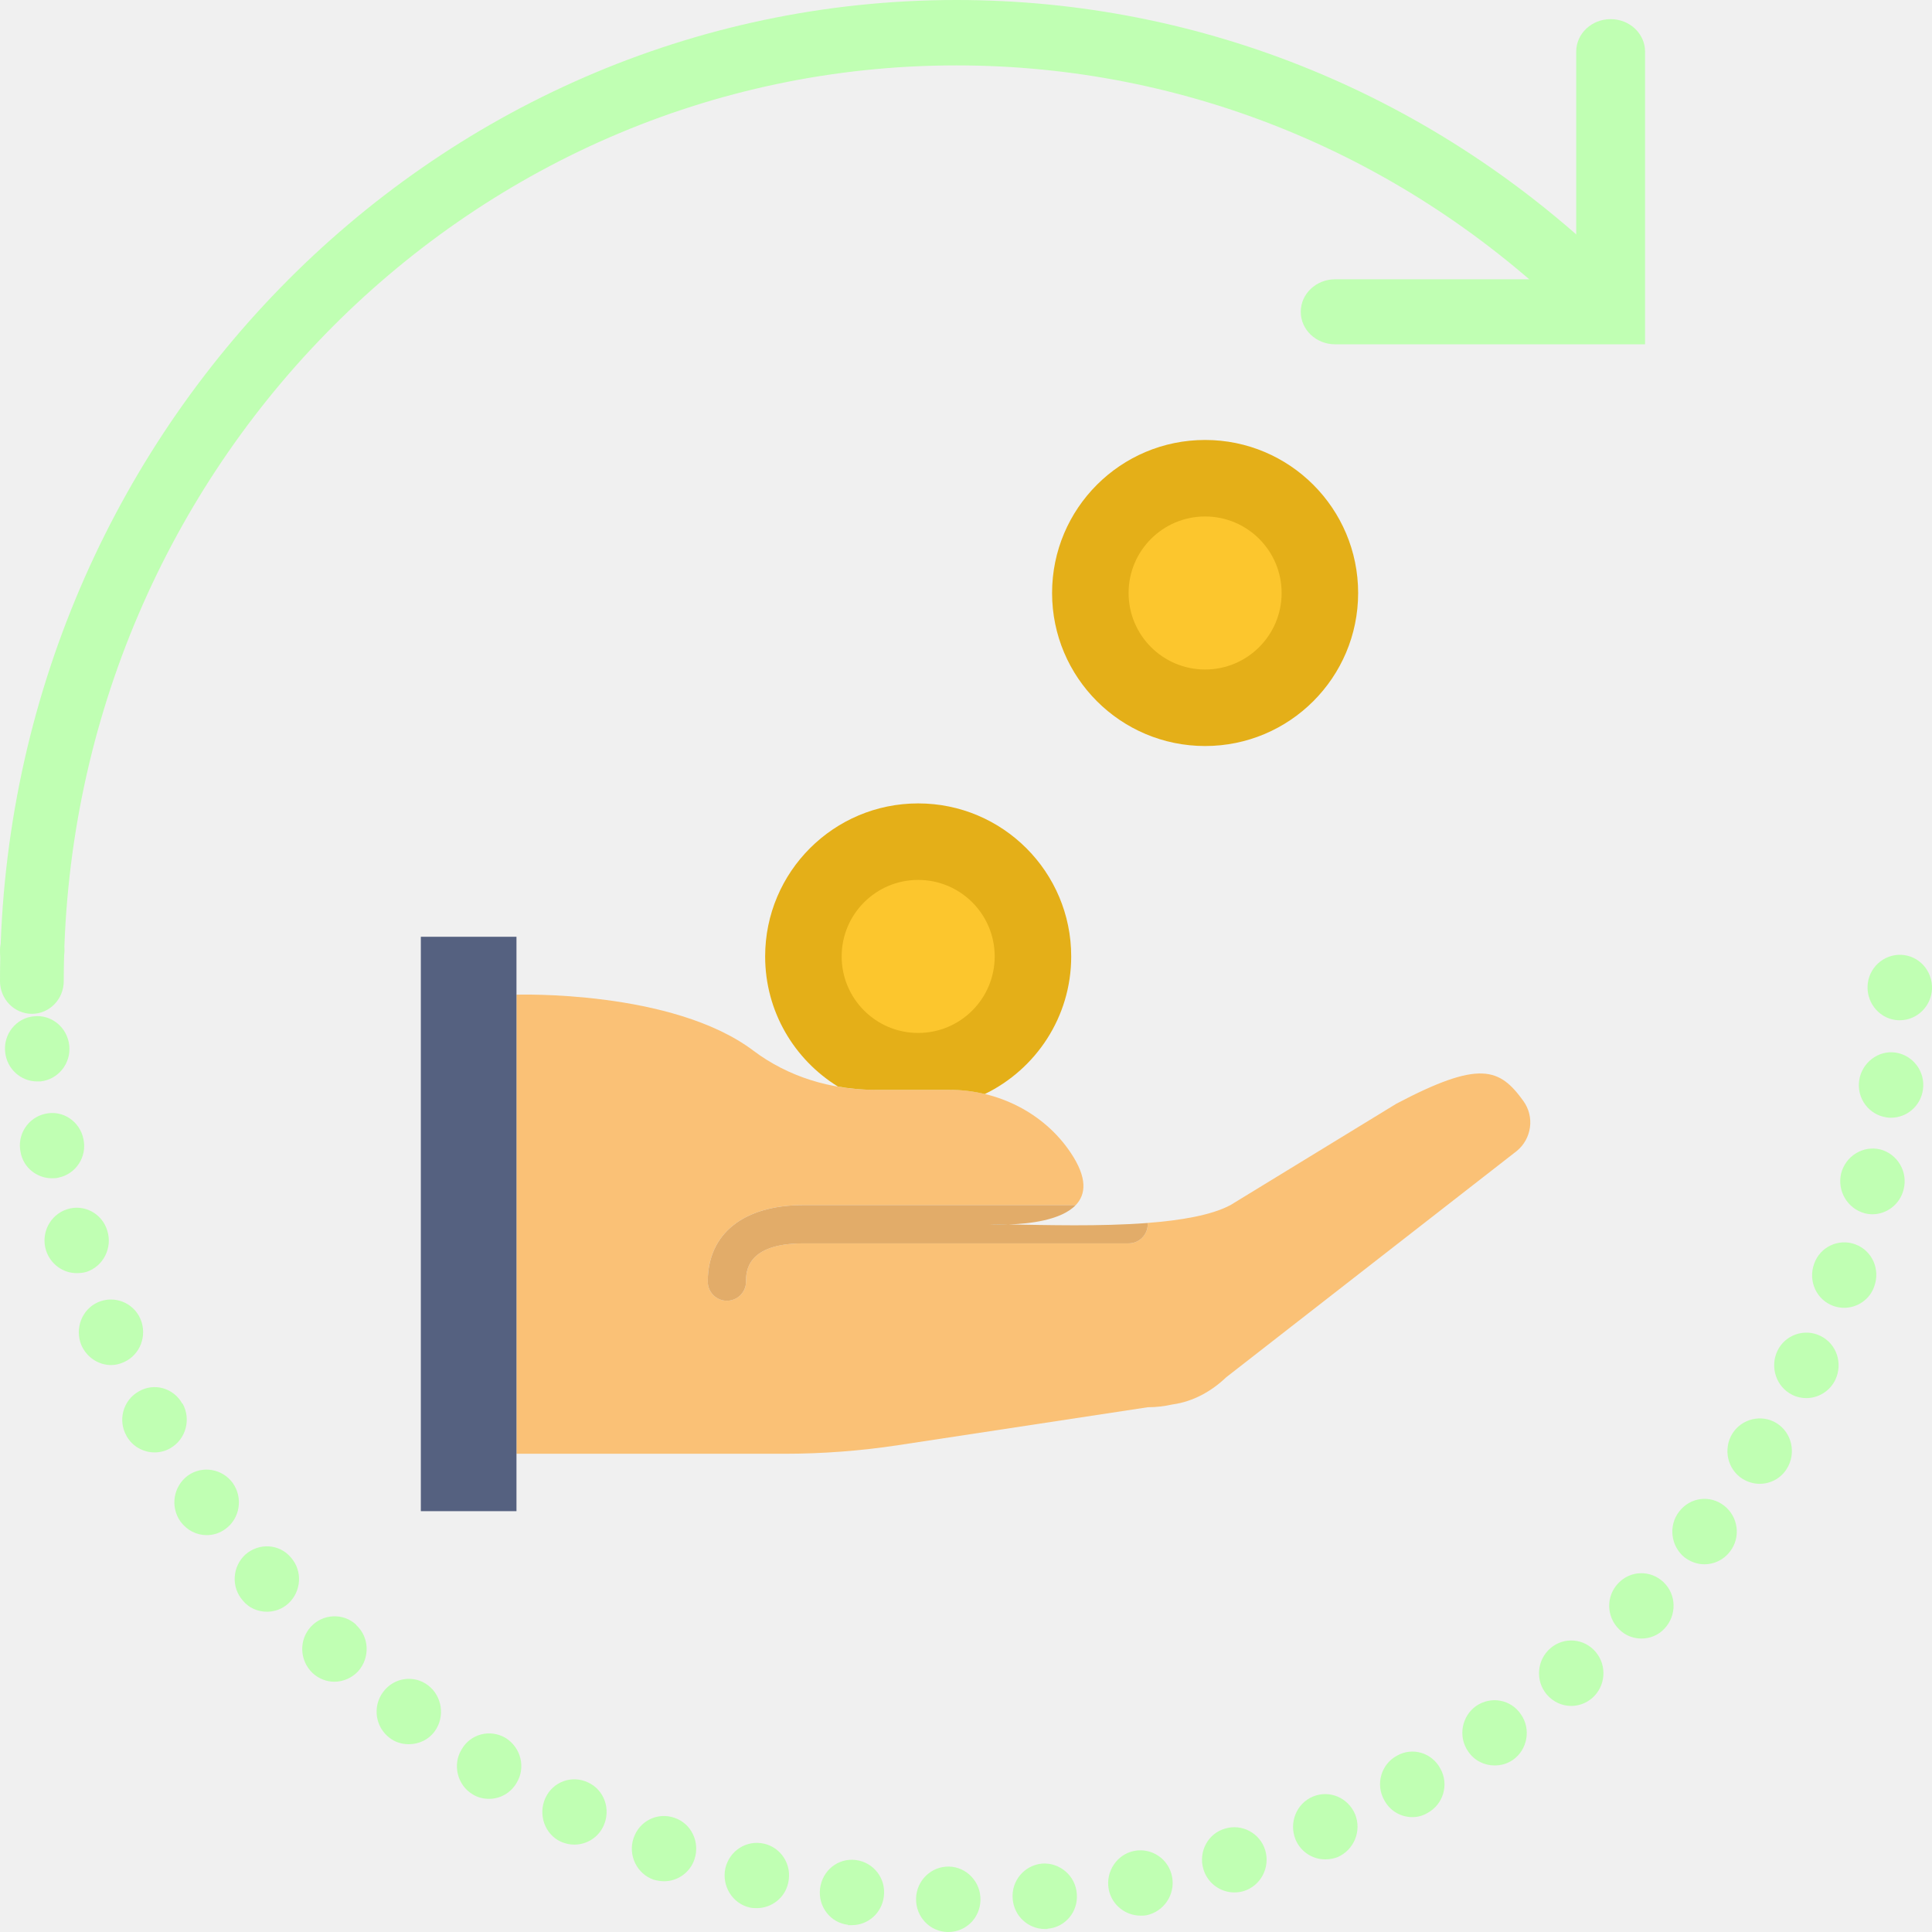
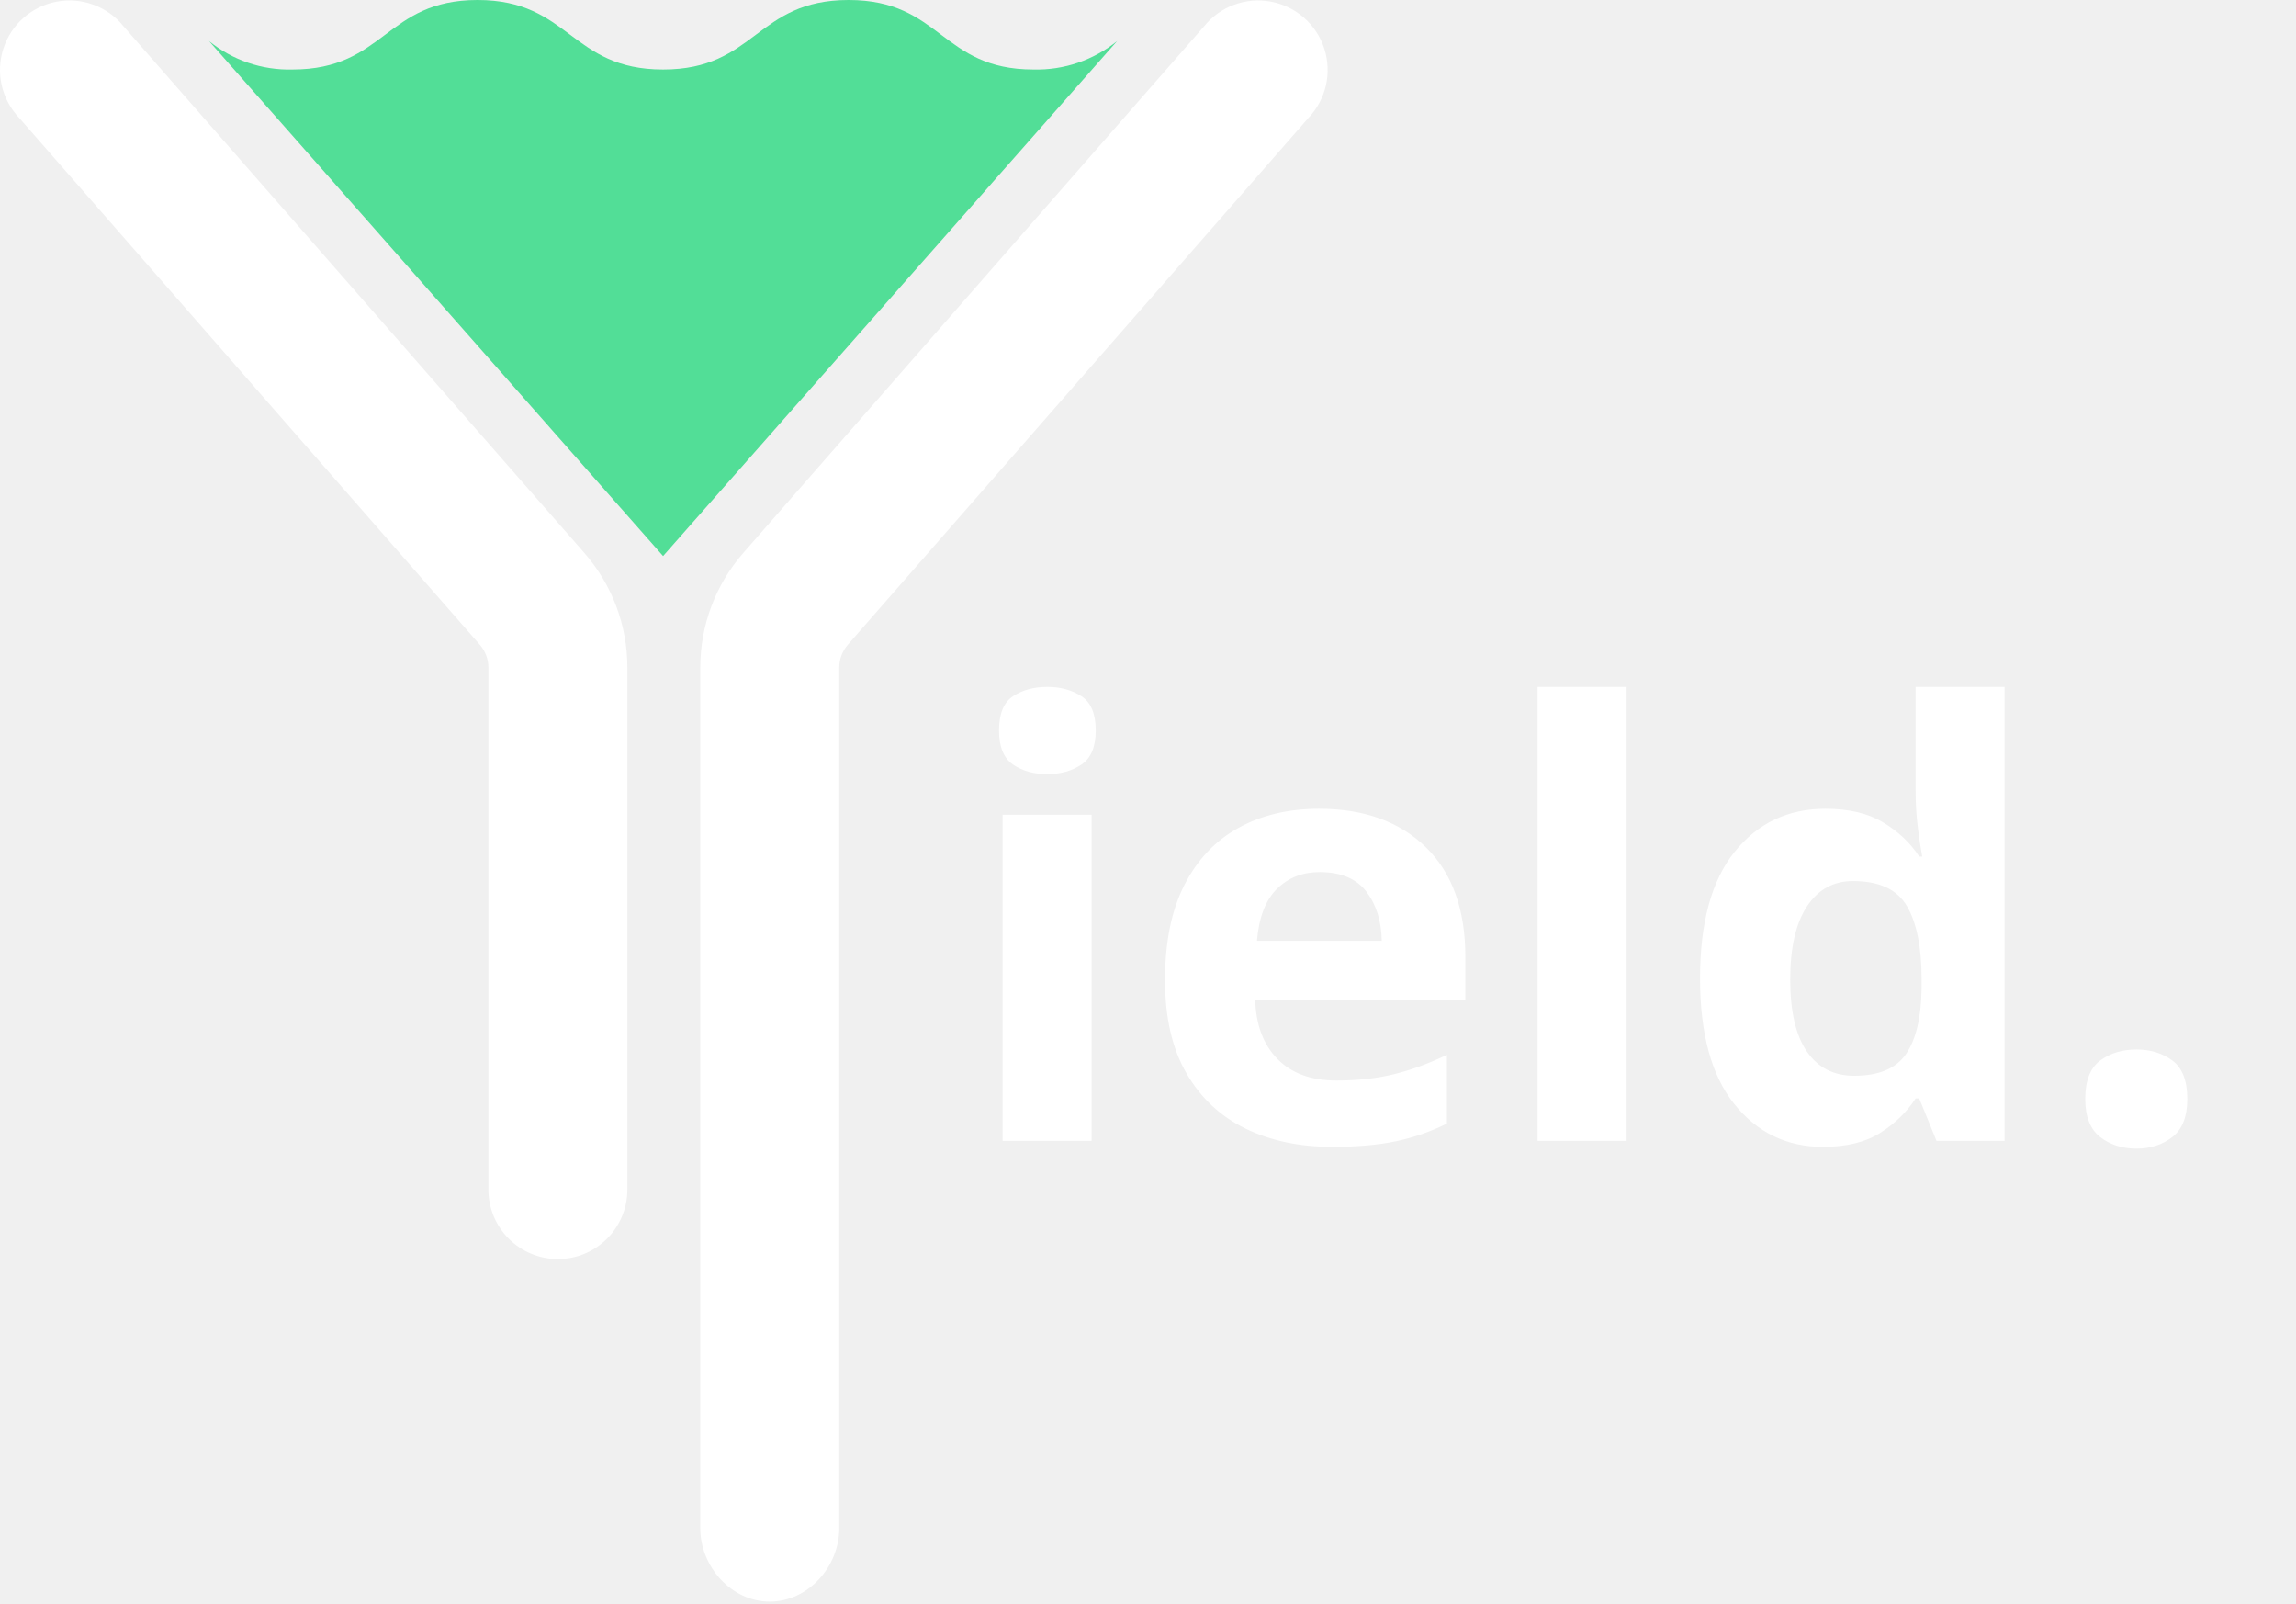
- <svg xmlns="http://www.w3.org/2000/svg" width="101px" height="101px" viewBox="0 0 101 101" version="1.1">
-   <g id="Page-1" stroke="none" stroke-width="1" fill="none" fill-rule="evenodd">
-     <g id="001-get-money">
-       <g transform="translate(22, 23)">
-         <path d="M57.645,34.568 C56.393,32.823 55.353,32.409 51,34.698 L42.326,39.999 C41.336,40.526 39.747,40.798 37.986,40.933 C37.988,40.956 38,40.977 38,40.999 C38,41.552 37.553,41.999 37,41.999 L20,41.999 C17,41.999 17,43.505 17,43.999 C17,44.552 16.553,44.999 16,44.999 C15.446,44.999 15,44.552 15,43.999 C15,41.495 16.869,39.999 20,39.999 L34.236,39.999 C34.771,39.441 34.858,38.581 33.973,37.261 C32.568,35.162 30.144,33.971 27.619,33.971 L23.718,33.971 C21.444,33.971 19.201,33.295 17.386,31.927 C13.149,28.733 5,28.999 5,28.999 L5,52.999 L19,52.999 C20.997,52.999 22.992,52.849 24.966,52.548 L38,50.567 C38.444,50.567 38.877,50.514 39.295,50.421 C39.302,50.42 39.309,50.419 39.315,50.418 C40.371,50.27 41.335,49.736 42.104,48.999 L57.3,37.165 C58.074,36.524 58.231,35.386 57.645,34.568" id="XMLID_112_" fill="#FAC176" fill-rule="nonzero" />
-         <path d="M30.725,41.011 C30.359,41.004 30.014,41 29.718,41 C29.718,41 30.135,41.027 30.725,41.011" id="XMLID_111_" fill="#2C91D0" fill-rule="nonzero" />
-         <path d="M15,44 C15,44.552 15.447,45 16,45 C16.553,45 17,44.552 17,44 C17,43.505 17,42 20,42 L37,42 C37.553,42 38,41.552 38,41 C38,40.976 37.988,40.957 37.987,40.934 C35.499,41.125 32.678,41.042 30.724,41.01 C30.134,41.029 29.717,41 29.717,41 C30.013,41 30.359,41.005 30.724,41.01 C31.807,40.979 33.474,40.794 34.236,40 L20,40 C16.869,40 15,41.495 15,44" id="XMLID_110_" fill="#E2AC69" fill-rule="nonzero" />
-         <path d="M49,8 C49,12.418 45.418,16 41,16 C36.582,16 33,12.418 33,8 C33,3.582 36.582,0 41,0 C45.418,0 49,3.582 49,8" id="XMLID_109_" fill="#E4AF18" fill-rule="nonzero" />
-         <path d="M21.806,33.803 C22.435,33.912 23.074,33.973 23.718,33.973 L27.618,33.973 C28.252,33.973 28.879,34.048 29.485,34.193 C32.154,32.896 34,30.167 34,27 C34,22.582 30.418,19 26,19 C21.581,19 18,22.582 18,27 C18,29.878 19.524,32.394 21.806,33.803" id="XMLID_74_" fill="#E4AF18" fill-rule="nonzero" />
-         <path d="M30,27 C30,29.209 28.209,31 26,31 C23.791,31 22,29.209 22,27 C22,24.791 23.791,23 26,23 C28.209,23 30,24.791 30,27" id="XMLID_73_" fill="#FCC62D" fill-rule="nonzero" />
-         <path d="M45,8 C45,10.209 43.209,12 41,12 C38.791,12 37,10.209 37,8 C37,5.791 38.791,4 41,4 C43.209,4 45,5.791 45,8" id="XMLID_72_" fill="#FCC62D" fill-rule="nonzero" />
-         <rect id="XMLID_75_" fill="#556180" fill-rule="nonzero" x="0" y="25.972" width="5" height="30.028" />
-       </g>
-       <g id="002-time-passing" fill="#C0FFB3">
-         <path d="M1.667,53 C0.747,53 0,52.236 0,51.29 C0,23.009 22.43,0 50,0 C62.888,0 75.135,5.037 84.483,14.182 C85.15,14.833 85.175,15.915 84.54,16.599 C83.905,17.283 82.848,17.307 82.183,16.656 C73.458,8.121 62.028,3.419 50,3.419 C24.268,3.419 3.333,24.895 3.333,51.29 C3.333,52.236 2.587,53 1.667,53" id="XMLID_138_" fill-rule="nonzero" />
-         <path d="M86,18 L69.8,18 C68.806,18 68,17.24 68,16.3 C68,15.36 68.806,14.6 69.8,14.6 L82.4,14.6 L82.4,2.7 C82.4,1.76 83.206,1 84.2,1 C85.194,1 86,1.76 86,2.7 L86,18 Z" id="XMLID_137_" fill-rule="nonzero" />
-         <path d="M49.54,101 C48.613,100.981 47.873,100.213 47.889,99.256 C47.906,98.315 48.681,97.561 49.607,97.58 C50.533,97.597 51.274,98.383 51.257,99.324 C51.24,100.265 50.499,101 49.573,101 L49.54,101 Z M52.941,99.271 C52.857,98.332 53.547,97.511 54.473,97.424 C55.4,97.356 56.225,98.058 56.292,98.997 C56.376,99.94 55.686,100.761 54.76,100.829 L54.76,100.844 L54.625,100.844 C53.749,100.844 53.008,100.162 52.941,99.271 L52.941,99.271 Z M44.336,100.641 L44.336,100.624 C43.41,100.521 42.754,99.666 42.871,98.725 C42.989,97.783 43.814,97.118 44.741,97.237 C45.667,97.356 46.323,98.195 46.206,99.134 C46.105,100.008 45.38,100.641 44.539,100.641 L44.336,100.641 L44.336,100.641 Z M57.959,98.76 C57.791,97.836 58.397,96.928 59.306,96.759 C60.215,96.588 61.108,97.186 61.276,98.127 C61.445,99.05 60.838,99.94 59.929,100.126 C59.828,100.145 59.727,100.145 59.626,100.145 C58.835,100.145 58.111,99.581 57.959,98.76 L57.959,98.76 Z M39.184,99.717 C38.291,99.512 37.719,98.589 37.921,97.665 C38.14,96.742 39.032,96.177 39.942,96.382 C40.851,96.588 41.423,97.511 41.204,98.435 C41.036,99.221 40.329,99.752 39.571,99.752 C39.436,99.752 39.319,99.752 39.184,99.717 L39.184,99.717 Z M62.91,97.715 C62.64,96.81 63.145,95.851 64.038,95.596 C64.93,95.322 65.873,95.835 66.143,96.724 C66.412,97.631 65.907,98.589 65.014,98.862 C64.846,98.914 64.678,98.931 64.526,98.931 C63.802,98.931 63.129,98.452 62.91,97.715 L62.91,97.715 Z M34.166,98.264 C33.29,97.956 32.819,96.981 33.122,96.092 C33.425,95.185 34.385,94.722 35.26,95.031 C36.136,95.322 36.607,96.297 36.304,97.203 C36.069,97.904 35.412,98.347 34.722,98.347 C34.536,98.347 34.351,98.315 34.166,98.264 L34.166,98.264 Z M67.725,96.16 C67.372,95.286 67.776,94.279 68.635,93.92 C69.494,93.561 70.47,93.971 70.841,94.843 C71.194,95.714 70.79,96.706 69.931,97.084 C69.712,97.169 69.494,97.203 69.275,97.203 C68.618,97.203 67.995,96.81 67.725,96.16 L67.725,96.16 Z M29.316,96.278 C28.474,95.886 28.121,94.859 28.508,94.003 C28.895,93.148 29.889,92.774 30.748,93.184 C31.59,93.576 31.943,94.587 31.556,95.442 C31.27,96.073 30.663,96.432 30.024,96.432 C29.788,96.432 29.552,96.382 29.316,96.278 L29.316,96.278 Z M72.356,94.091 C71.901,93.27 72.205,92.225 73.03,91.782 C73.838,91.32 74.865,91.628 75.303,92.466 C75.758,93.285 75.454,94.33 74.629,94.775 C74.377,94.927 74.107,94.995 73.838,94.995 C73.232,94.995 72.659,94.672 72.356,94.091 L72.356,94.091 Z M24.702,93.8 C23.911,93.321 23.642,92.261 24.13,91.457 C24.601,90.636 25.629,90.379 26.437,90.858 C27.228,91.354 27.498,92.398 27.009,93.201 C26.689,93.749 26.134,94.039 25.561,94.039 C25.275,94.039 24.972,93.971 24.702,93.8 L24.702,93.8 Z M76.751,91.56 C76.212,90.79 76.414,89.712 77.172,89.182 C77.947,88.652 78.991,88.84 79.513,89.627 C80.051,90.397 79.849,91.474 79.092,92.002 C78.789,92.209 78.469,92.293 78.132,92.293 C77.593,92.293 77.071,92.038 76.751,91.56 L76.751,91.56 Z M20.375,90.858 L20.375,90.858 C19.617,90.292 19.466,89.217 20.021,88.464 C20.577,87.694 21.638,87.54 22.379,88.105 C23.12,88.669 23.271,89.747 22.732,90.499 C22.396,90.961 21.89,91.183 21.368,91.183 C21.015,91.183 20.661,91.079 20.375,90.858 L20.375,90.858 Z M80.86,88.582 C80.254,87.865 80.338,86.788 81.045,86.171 C81.752,85.557 82.813,85.64 83.419,86.36 C84.025,87.079 83.941,88.154 83.234,88.772 C82.914,89.045 82.527,89.182 82.139,89.182 C81.668,89.182 81.196,88.977 80.86,88.582 L80.86,88.582 Z M16.35,87.472 L16.35,87.472 C15.66,86.822 15.61,85.743 16.249,85.044 C16.872,84.359 17.95,84.306 18.624,84.941 L18.624,84.956 C19.314,85.589 19.348,86.667 18.725,87.369 C18.388,87.727 17.933,87.917 17.479,87.917 C17.075,87.917 16.67,87.763 16.35,87.472 L16.35,87.472 Z M84.648,85.18 C83.975,84.529 83.941,83.451 84.598,82.769 C85.238,82.085 86.299,82.068 86.972,82.718 C87.646,83.368 87.663,84.445 87.023,85.129 C86.703,85.488 86.248,85.659 85.81,85.659 C85.389,85.659 84.968,85.505 84.648,85.18 L84.648,85.18 Z M12.696,83.674 C12.073,82.974 12.141,81.895 12.831,81.264 C13.538,80.648 14.599,80.7 15.205,81.418 C15.828,82.119 15.761,83.197 15.071,83.829 C14.751,84.12 14.347,84.257 13.959,84.257 C13.488,84.257 13.016,84.069 12.696,83.674 L12.696,83.674 Z M88.067,81.418 C87.343,80.836 87.208,79.757 87.78,79.024 C88.353,78.271 89.397,78.134 90.138,78.716 C90.879,79.297 91.013,80.375 90.441,81.108 C90.104,81.555 89.599,81.777 89.111,81.777 C88.74,81.777 88.387,81.657 88.067,81.418 L88.067,81.418 Z M9.43,79.535 C8.891,78.767 9.059,77.707 9.817,77.142 C10.575,76.595 11.636,76.783 12.174,77.536 C12.713,78.305 12.545,79.383 11.787,79.93 C11.484,80.152 11.147,80.253 10.81,80.253 C10.272,80.253 9.766,79.998 9.43,79.535 L9.43,79.535 Z M91.098,77.313 C90.306,76.817 90.071,75.755 90.559,74.953 C91.047,74.167 92.091,73.908 92.883,74.404 C93.674,74.9 93.91,75.962 93.421,76.764 C93.101,77.296 92.546,77.57 91.99,77.57 C91.687,77.57 91.384,77.484 91.098,77.313 L91.098,77.313 Z M6.618,75.073 C6.146,74.252 6.432,73.209 7.241,72.747 C8.049,72.266 9.076,72.557 9.531,73.38 L9.548,73.38 C10.002,74.199 9.716,75.244 8.908,75.706 C8.655,75.86 8.352,75.928 8.083,75.928 C7.493,75.928 6.921,75.618 6.618,75.073 L6.618,75.073 Z M93.691,72.916 C92.866,72.508 92.512,71.48 92.916,70.625 C93.32,69.77 94.348,69.429 95.173,69.84 C96.015,70.25 96.351,71.275 95.947,72.13 C95.661,72.73 95.055,73.089 94.432,73.089 C94.179,73.089 93.927,73.038 93.691,72.916 L93.691,72.916 Z M4.26,70.336 C3.89,69.463 4.277,68.454 5.119,68.078 C5.978,67.702 6.971,68.095 7.342,68.95 C7.712,69.823 7.325,70.832 6.483,71.206 C6.264,71.31 6.028,71.362 5.809,71.362 C5.153,71.362 4.546,70.968 4.26,70.336 L4.26,70.336 Z M95.829,68.266 C94.954,67.941 94.516,66.966 94.836,66.075 C95.139,65.186 96.116,64.726 96.991,65.051 C97.867,65.376 98.305,66.349 97.985,67.24 C97.749,67.941 97.092,68.369 96.402,68.369 C96.217,68.369 96.015,68.335 95.829,68.266 L95.829,68.266 Z M2.408,65.376 C2.122,64.47 2.61,63.51 3.502,63.219 C4.378,62.929 5.338,63.426 5.607,64.333 C5.894,65.222 5.405,66.197 4.53,66.488 C4.361,66.539 4.176,66.556 4.008,66.556 C3.3,66.556 2.644,66.094 2.408,65.376 L2.408,65.376 Z M97.48,63.426 C96.587,63.187 96.031,62.263 96.25,61.34 C96.486,60.433 97.395,59.867 98.305,60.091 C99.197,60.332 99.753,61.256 99.517,62.18 C99.332,62.949 98.641,63.479 97.884,63.479 C97.749,63.478 97.614,63.46 97.48,63.426 L97.48,63.426 Z M1.078,60.245 C0.876,59.322 1.465,58.415 2.374,58.225 C3.284,58.02 4.176,58.621 4.361,59.544 C4.563,60.468 3.974,61.372 3.065,61.562 C2.947,61.596 2.829,61.596 2.711,61.596 C1.936,61.596 1.229,61.049 1.078,60.245 L1.078,60.245 Z M98.625,58.415 C97.698,58.278 97.059,57.423 97.193,56.483 C97.328,55.559 98.187,54.892 99.096,55.027 C100.022,55.164 100.662,56.038 100.527,56.962 C100.41,57.817 99.685,58.432 98.86,58.432 C98.793,58.432 98.709,58.432 98.625,58.415 L98.625,58.415 Z M0.269,54.995 C0.168,54.071 0.842,53.216 1.768,53.131 C2.694,53.026 3.519,53.712 3.62,54.653 C3.721,55.592 3.048,56.431 2.122,56.534 L1.936,56.534 C1.095,56.534 0.354,55.882 0.269,54.995 L0.269,54.995 Z M99.248,53.336 C98.322,53.302 97.597,52.498 97.631,51.557 C97.665,50.617 98.456,49.881 99.382,49.915 C100.308,49.95 101.033,50.736 100.999,51.694 C100.965,52.599 100.224,53.336 99.315,53.336 L99.248,53.336 Z M0,49.71 C0,48.77 0.758,48 1.684,48 C2.61,48 3.368,48.77 3.368,49.71 C3.368,50.651 2.61,51.42 1.684,51.42 C0.758,51.42 0,50.651 0,49.71 L0,49.71 Z" id="XMLID_105_" fill-rule="nonzero" />
+ <svg xmlns="http://www.w3.org/2000/svg" width="769px" height="537px" viewBox="0 0 769 537" version="1.1">
+   <g id="Page-1-Copy" stroke="none" stroke-width="1" fill="none" fill-rule="evenodd">
+     <g id="Desktop" transform="translate(-121, -244)">
+       <g id="logo" transform="translate(120, 243)">
+         <g id="filtro" transform="translate(0.636364, 0.272727)" fill-rule="nonzero">
+           <path d="M374.538,14.458 L222.451,186.909 L70.364,14.458 C78.228,20.884 88.139,24.27 98.291,24 C129.36,24 129.36,0.727 160.313,0.727 C191.265,0.727 191.382,24 222.451,24 C253.52,24 253.52,0.727 284.589,0.727 C315.658,0.727 315.542,24 346.495,24 C356.681,24.267 366.628,20.883 374.538,14.458 L374.538,14.458 Z" id="Shape" fill="#52DE97" />
+           <path d="M163.943,399.025 L163.943,224.24 C163.939,221.412 162.905,218.681 161.034,216.56 L6.853,40.269 C0.925,34.098 -1.138,25.172 1.481,17.026 C4.099,8.879 10.977,2.827 19.39,1.266 C27.803,-0.296 36.394,2.885 41.762,9.549 L196.06,185.84 C205.372,196.464 210.501,210.113 210.49,224.24 L210.49,399.025 C210.49,411.878 200.069,422.298 187.216,422.298 C174.363,422.298 163.943,411.878 163.943,399.025 Z" id="Shape" fill="#FFFFFF" />
+           <path d="M234.908,512.439 L234.908,224.24 C234.897,210.113 240.026,196.464 249.338,185.84 L403.636,9.549 C409.004,2.885 417.595,-0.296 426.008,1.266 C434.421,2.827 441.299,8.879 443.917,17.026 C446.536,25.172 444.473,34.098 438.545,40.269 L284.364,216.56 C282.493,218.681 281.459,221.412 281.455,224.24 L281.455,512.439 C281.455,525.292 271.035,537 258.182,537 C245.329,537 234.908,525.292 234.908,512.439 Z" id="Shape" fill="#FFFFFF" />
+         </g>
+         <text id="ield." font-family="Futura-Bold, Futura" font-size="200" font-weight="bold" fill="#FFFFFF">
+           <tspan x="321.2" y="383">ield.</tspan>
+         </text>
      </g>
    </g>
  </g>
</svg>
